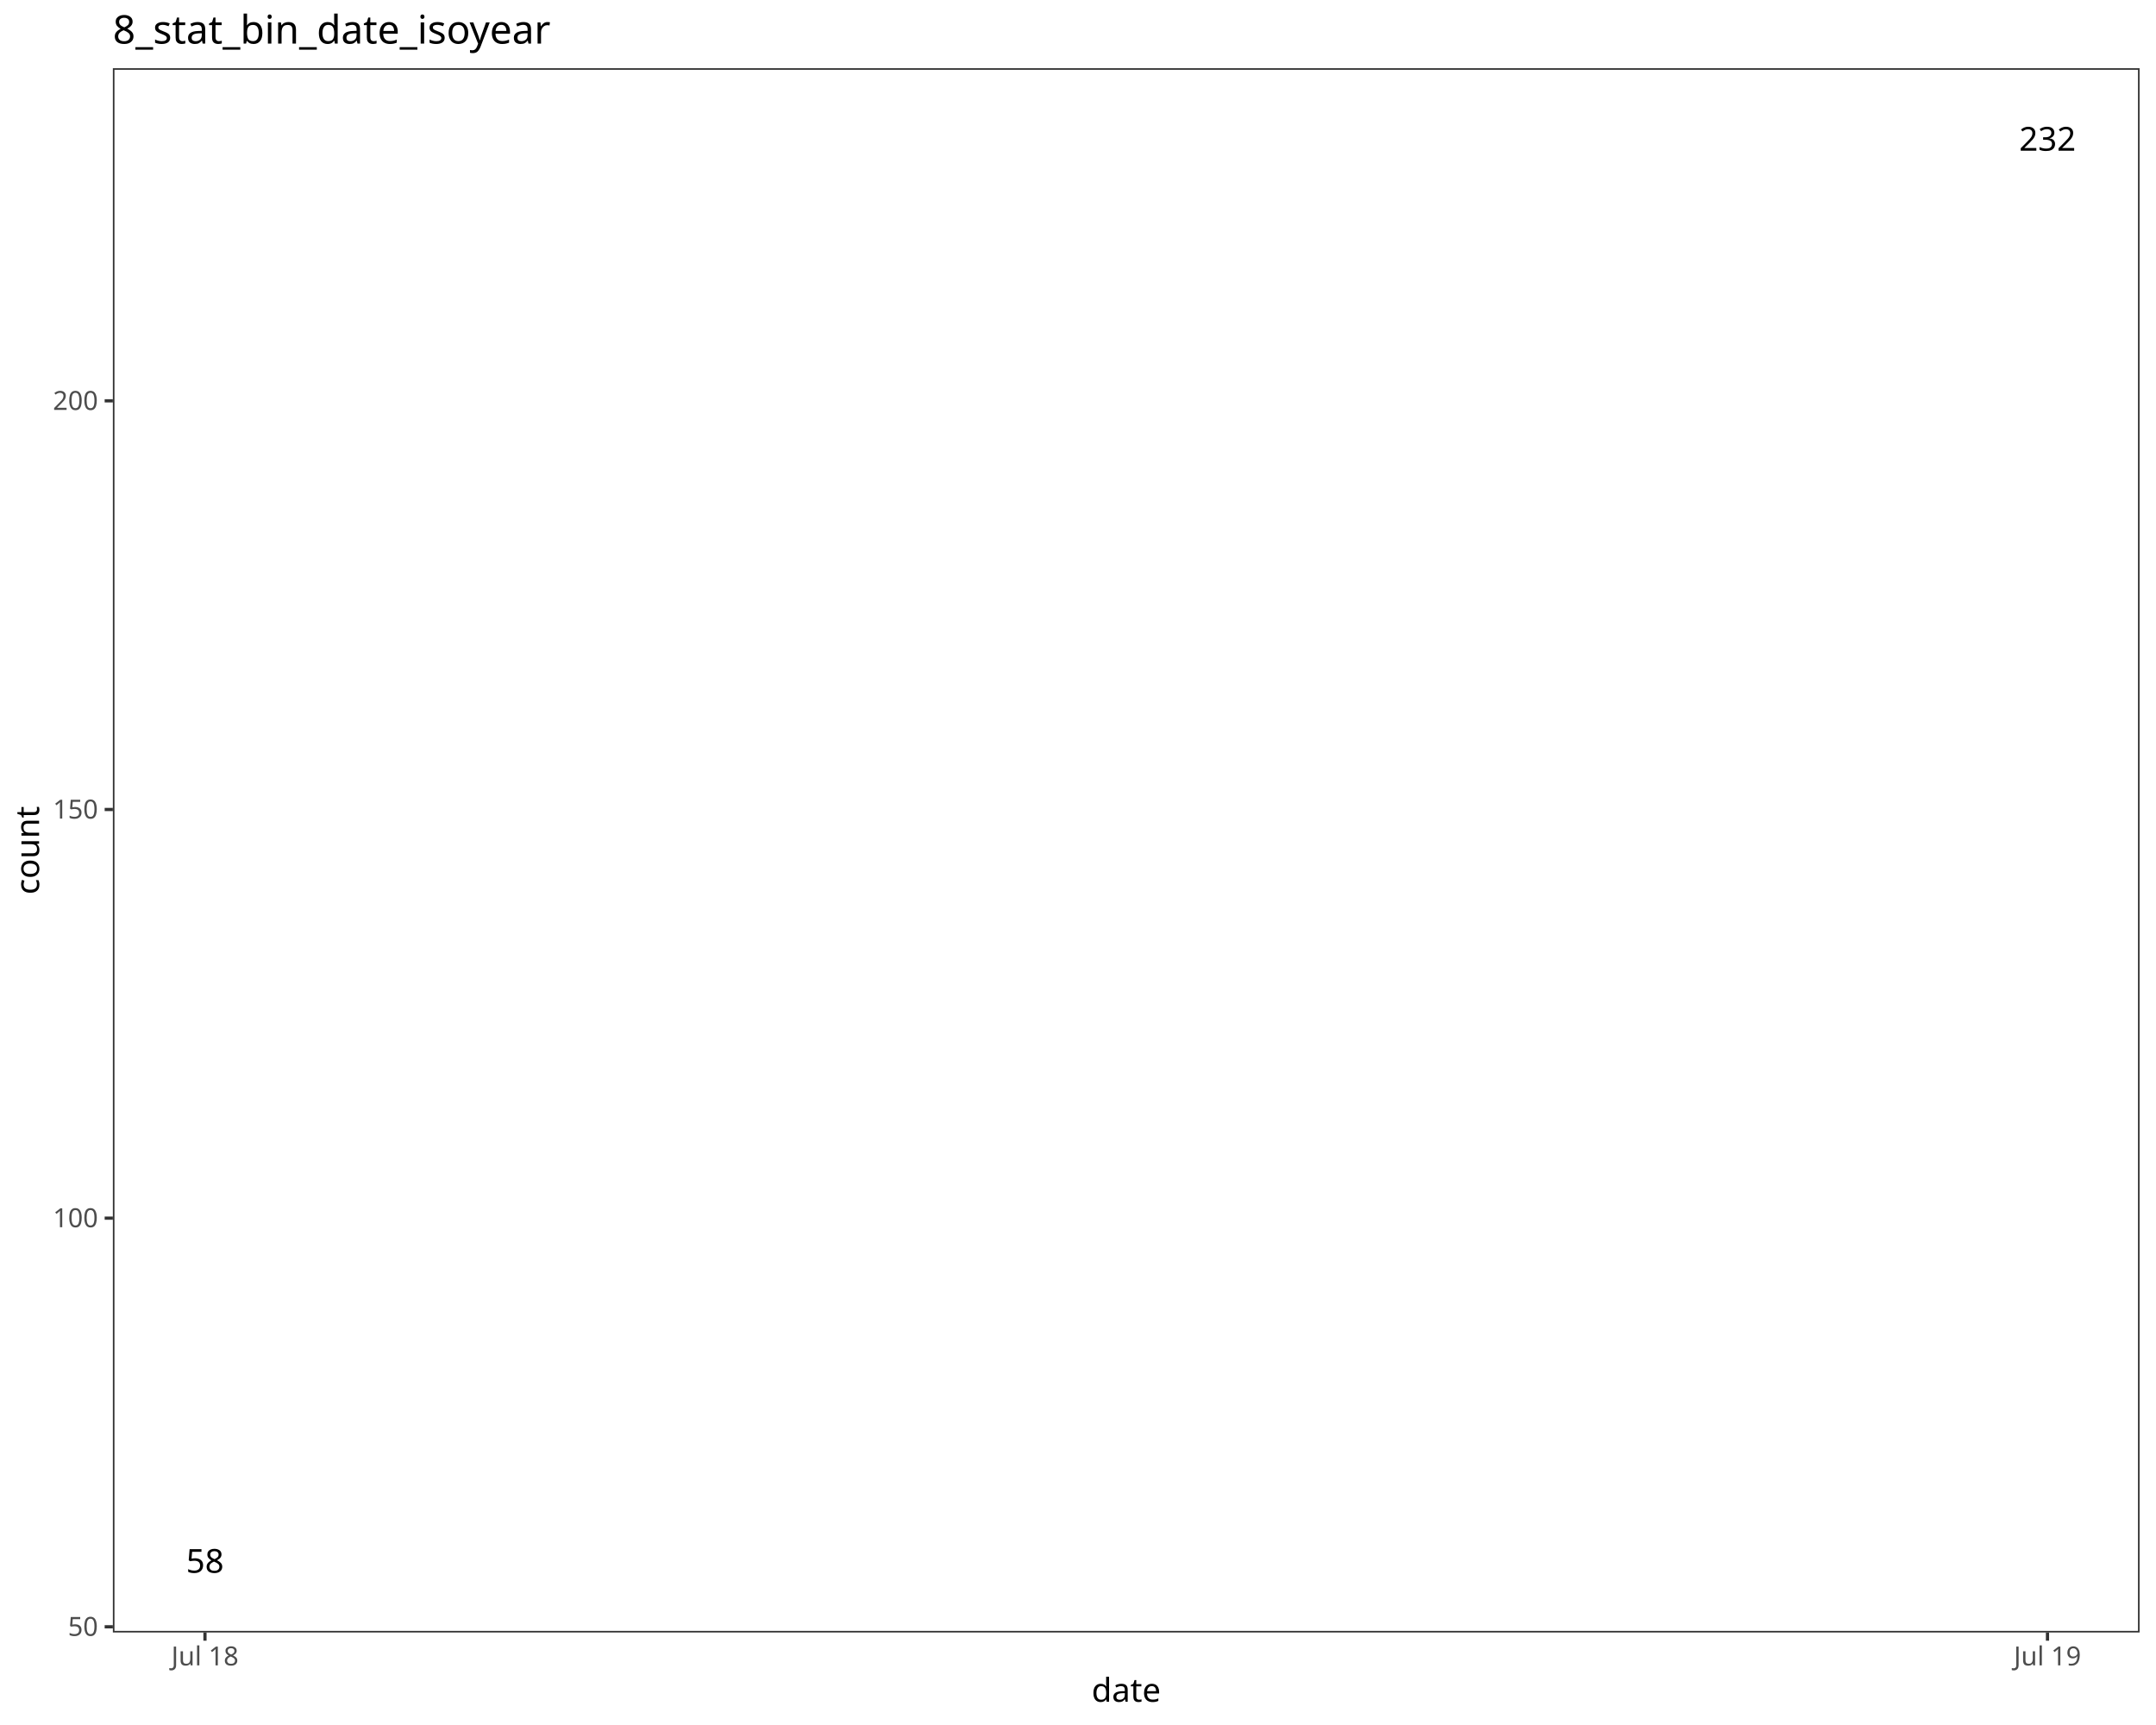
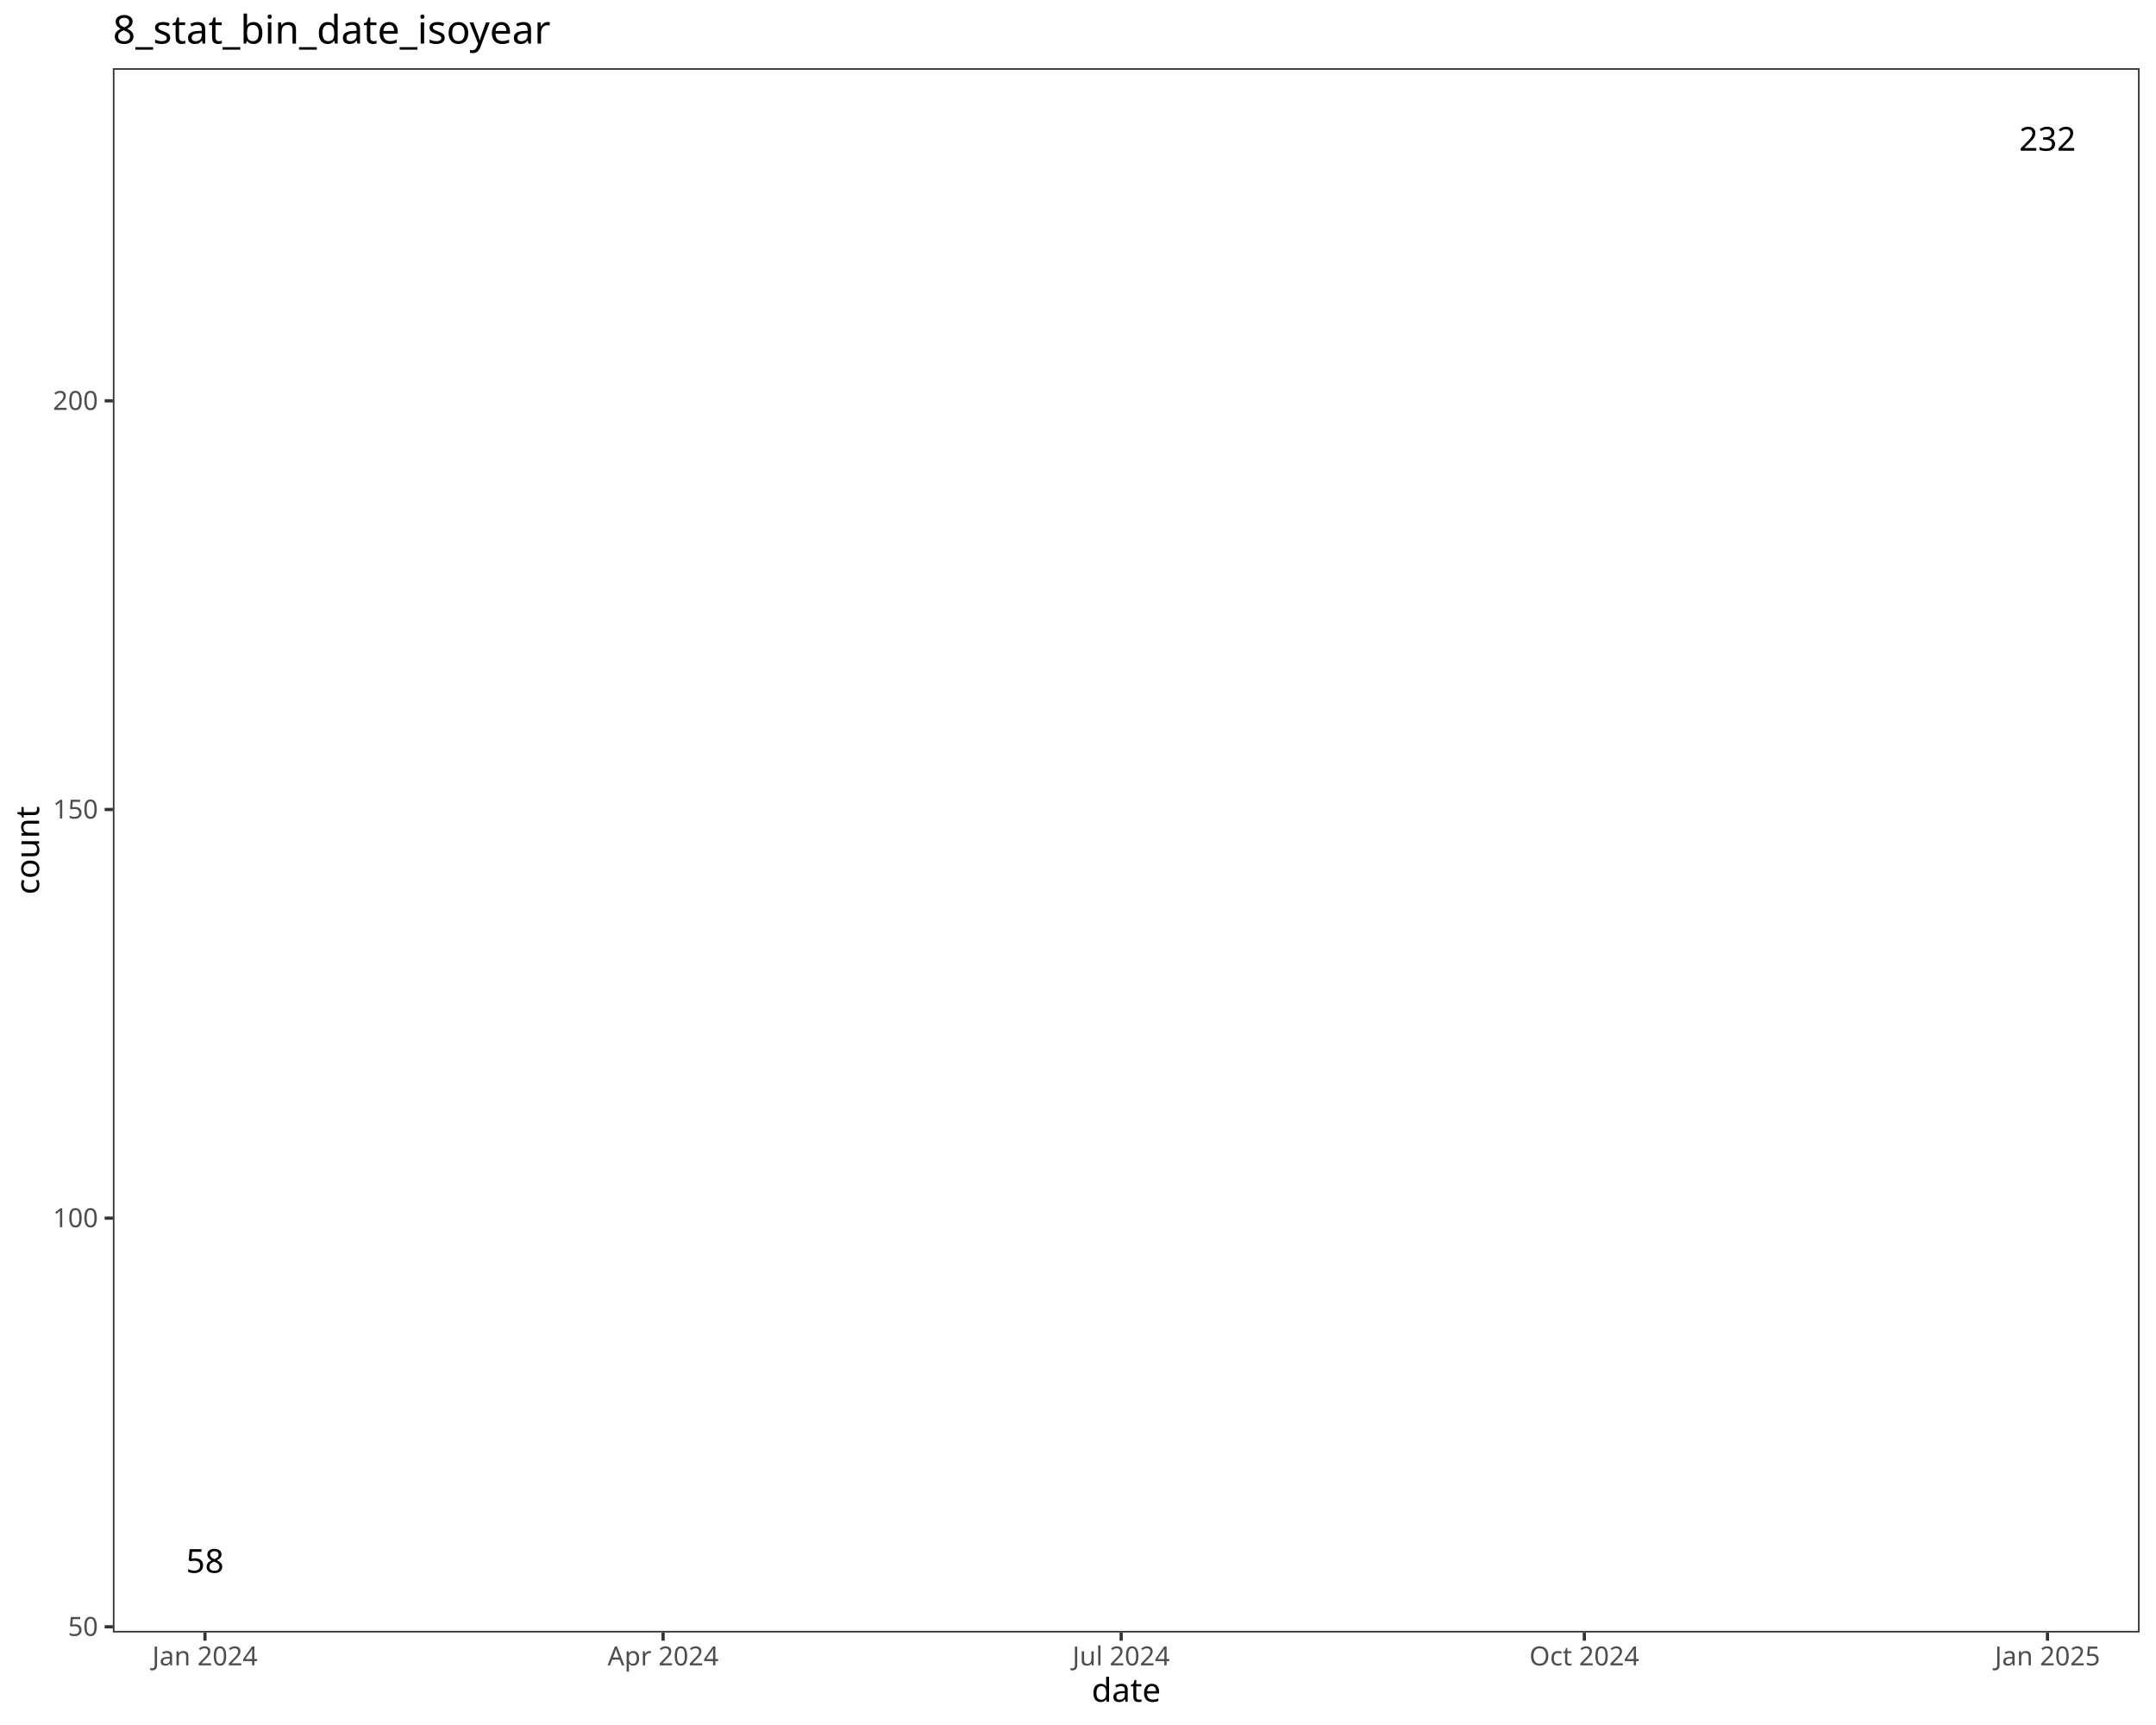
<svg xmlns="http://www.w3.org/2000/svg" class="svglite" data-engine-version="2.0" width="720.00pt" height="576.00pt" viewBox="0 0 720.00 576.00">
  <defs>
    <style type="text/css">
    .svglite line, .svglite polyline, .svglite polygon, .svglite path, .svglite rect, .svglite circle {
      fill: none;
      stroke: #000000;
      stroke-linecap: round;
      stroke-linejoin: round;
      stroke-miterlimit: 10.00;
    }
  </style>
  </defs>
  <rect width="100%" height="100%" style="stroke: none; fill: #FFFFFF;" />
  <defs>
    <clipPath id="cpMC4wMHw3MjAuMDB8MC4wMHw1NzYuMDA=">
      <rect x="0.00" y="0.00" width="720.00" height="576.00" />
    </clipPath>
  </defs>
  <g clip-path="url(#cpMC4wMHw3MjAuMDB8MC4wMHw1NzYuMDA=)">
    <rect x="0.00" y="0.00" width="720.00" height="576.00" style="stroke-width: 1.07; stroke: #FFFFFF; fill: #FFFFFF;" />
  </g>
  <defs>
    <clipPath id="cpMzcuNjl8NzE0LjUyfDIyLjc4fDU0NS4xMQ==">
      <rect x="37.69" y="22.78" width="676.83" height="522.33" />
    </clipPath>
  </defs>
  <g clip-path="url(#cpMzcuNjl8NzE0LjUyfDIyLjc4fDU0NS4xMQ==)">
    <rect x="37.69" y="22.78" width="676.83" height="522.33" style="stroke-width: 1.07; stroke: none; fill: #FFFFFF;" />
    <text x="68.45" y="525.17" text-anchor="middle" style="font-size: 11.04px; font-family: sans;" textLength="12.28px" lengthAdjust="spacingAndGlyphs">58</text>
    <text x="683.76" y="50.32" text-anchor="middle" style="font-size: 11.04px; font-family: sans;" textLength="18.42px" lengthAdjust="spacingAndGlyphs">232</text>
    <rect x="37.69" y="22.78" width="676.83" height="522.33" style="stroke-width: 1.07; stroke: #333333;" />
  </g>
  <g clip-path="url(#cpMC4wMHw3MjAuMDB8MC4wMHw1NzYuMDA=)">
    <text x="32.76" y="546.23" text-anchor="end" style="font-size: 8.80px; fill: #4D4D4D; font-family: sans;" textLength="9.79px" lengthAdjust="spacingAndGlyphs">50</text>
    <text x="32.76" y="409.78" text-anchor="end" style="font-size: 8.80px; fill: #4D4D4D; font-family: sans;" textLength="14.68px" lengthAdjust="spacingAndGlyphs">100</text>
    <text x="32.76" y="273.33" text-anchor="end" style="font-size: 8.80px; fill: #4D4D4D; font-family: sans;" textLength="14.68px" lengthAdjust="spacingAndGlyphs">150</text>
    <text x="32.76" y="136.88" text-anchor="end" style="font-size: 8.80px; fill: #4D4D4D; font-family: sans;" textLength="14.68px" lengthAdjust="spacingAndGlyphs">200</text>
    <polyline points="34.95,543.20 37.69,543.20 " style="stroke-width: 1.07; stroke: #333333; stroke-linecap: butt;" />
    <polyline points="34.95,406.75 37.69,406.75 " style="stroke-width: 1.07; stroke: #333333; stroke-linecap: butt;" />
    <polyline points="34.95,270.30 37.69,270.30 " style="stroke-width: 1.07; stroke: #333333; stroke-linecap: butt;" />
    <polyline points="34.95,133.85 37.69,133.85 " style="stroke-width: 1.07; stroke: #333333; stroke-linecap: butt;" />
    <polyline points="68.45,547.85 68.45,545.11 " style="stroke-width: 1.07; stroke: #333333; stroke-linecap: butt;" />
+     <polyline points="221.44,547.85 221.44,545.11 " style="stroke-width: 1.07; stroke: #333333; stroke-linecap: butt;" />
+     <polyline points="374.42,547.85 374.42,545.11 " style="stroke-width: 1.07; stroke: #333333; stroke-linecap: butt;" />
+     <polyline points="529.09,547.85 529.09,545.11 " style="stroke-width: 1.07; stroke: #333333; stroke-linecap: butt;" />
    <polyline points="683.76,547.85 683.76,545.11 " style="stroke-width: 1.07; stroke: #333333; stroke-linecap: butt;" />
-     <text x="68.45" y="556.10" text-anchor="middle" style="font-size: 8.80px; fill: #4D4D4D; font-family: sans;" textLength="23.49px" lengthAdjust="spacingAndGlyphs">Jul 18</text>
-     <text x="683.76" y="556.10" text-anchor="middle" style="font-size: 8.80px; fill: #4D4D4D; font-family: sans;" textLength="23.49px" lengthAdjust="spacingAndGlyphs">Jul 19</text>
+     <text x="68.45" y="556.10" text-anchor="middle" style="font-size: 8.80px; fill: #4D4D4D; font-family: sans;" textLength="36.22px" lengthAdjust="spacingAndGlyphs">Jan 2024</text>
+     <text x="221.44" y="556.10" text-anchor="middle" style="font-size: 8.80px; fill: #4D4D4D; font-family: sans;" textLength="35.72px" lengthAdjust="spacingAndGlyphs">Apr 2024</text>
+     <text x="374.42" y="556.10" text-anchor="middle" style="font-size: 8.80px; fill: #4D4D4D; font-family: sans;" textLength="33.27px" lengthAdjust="spacingAndGlyphs">Jul 2024</text>
+     <text x="529.09" y="556.10" text-anchor="middle" style="font-size: 8.80px; fill: #4D4D4D; font-family: sans;" textLength="35.72px" lengthAdjust="spacingAndGlyphs">Oct 2024</text>
+     <text x="683.76" y="556.10" text-anchor="middle" style="font-size: 8.80px; fill: #4D4D4D; font-family: sans;" textLength="36.22px" lengthAdjust="spacingAndGlyphs">Jan 2025</text>
    <text x="376.10" y="568.24" text-anchor="middle" style="font-size: 11.00px; font-family: sans;" textLength="21.41px" lengthAdjust="spacingAndGlyphs">date</text>
    <text transform="translate(13.05,283.95) rotate(-90)" text-anchor="middle" style="font-size: 11.00px; font-family: sans;" textLength="26.91px" lengthAdjust="spacingAndGlyphs">count</text>
    <text x="37.69" y="14.56" style="font-size: 13.20px; font-family: sans;" textLength="143.86px" lengthAdjust="spacingAndGlyphs">8_stat_bin_date_isoyear</text>
  </g>
</svg>
